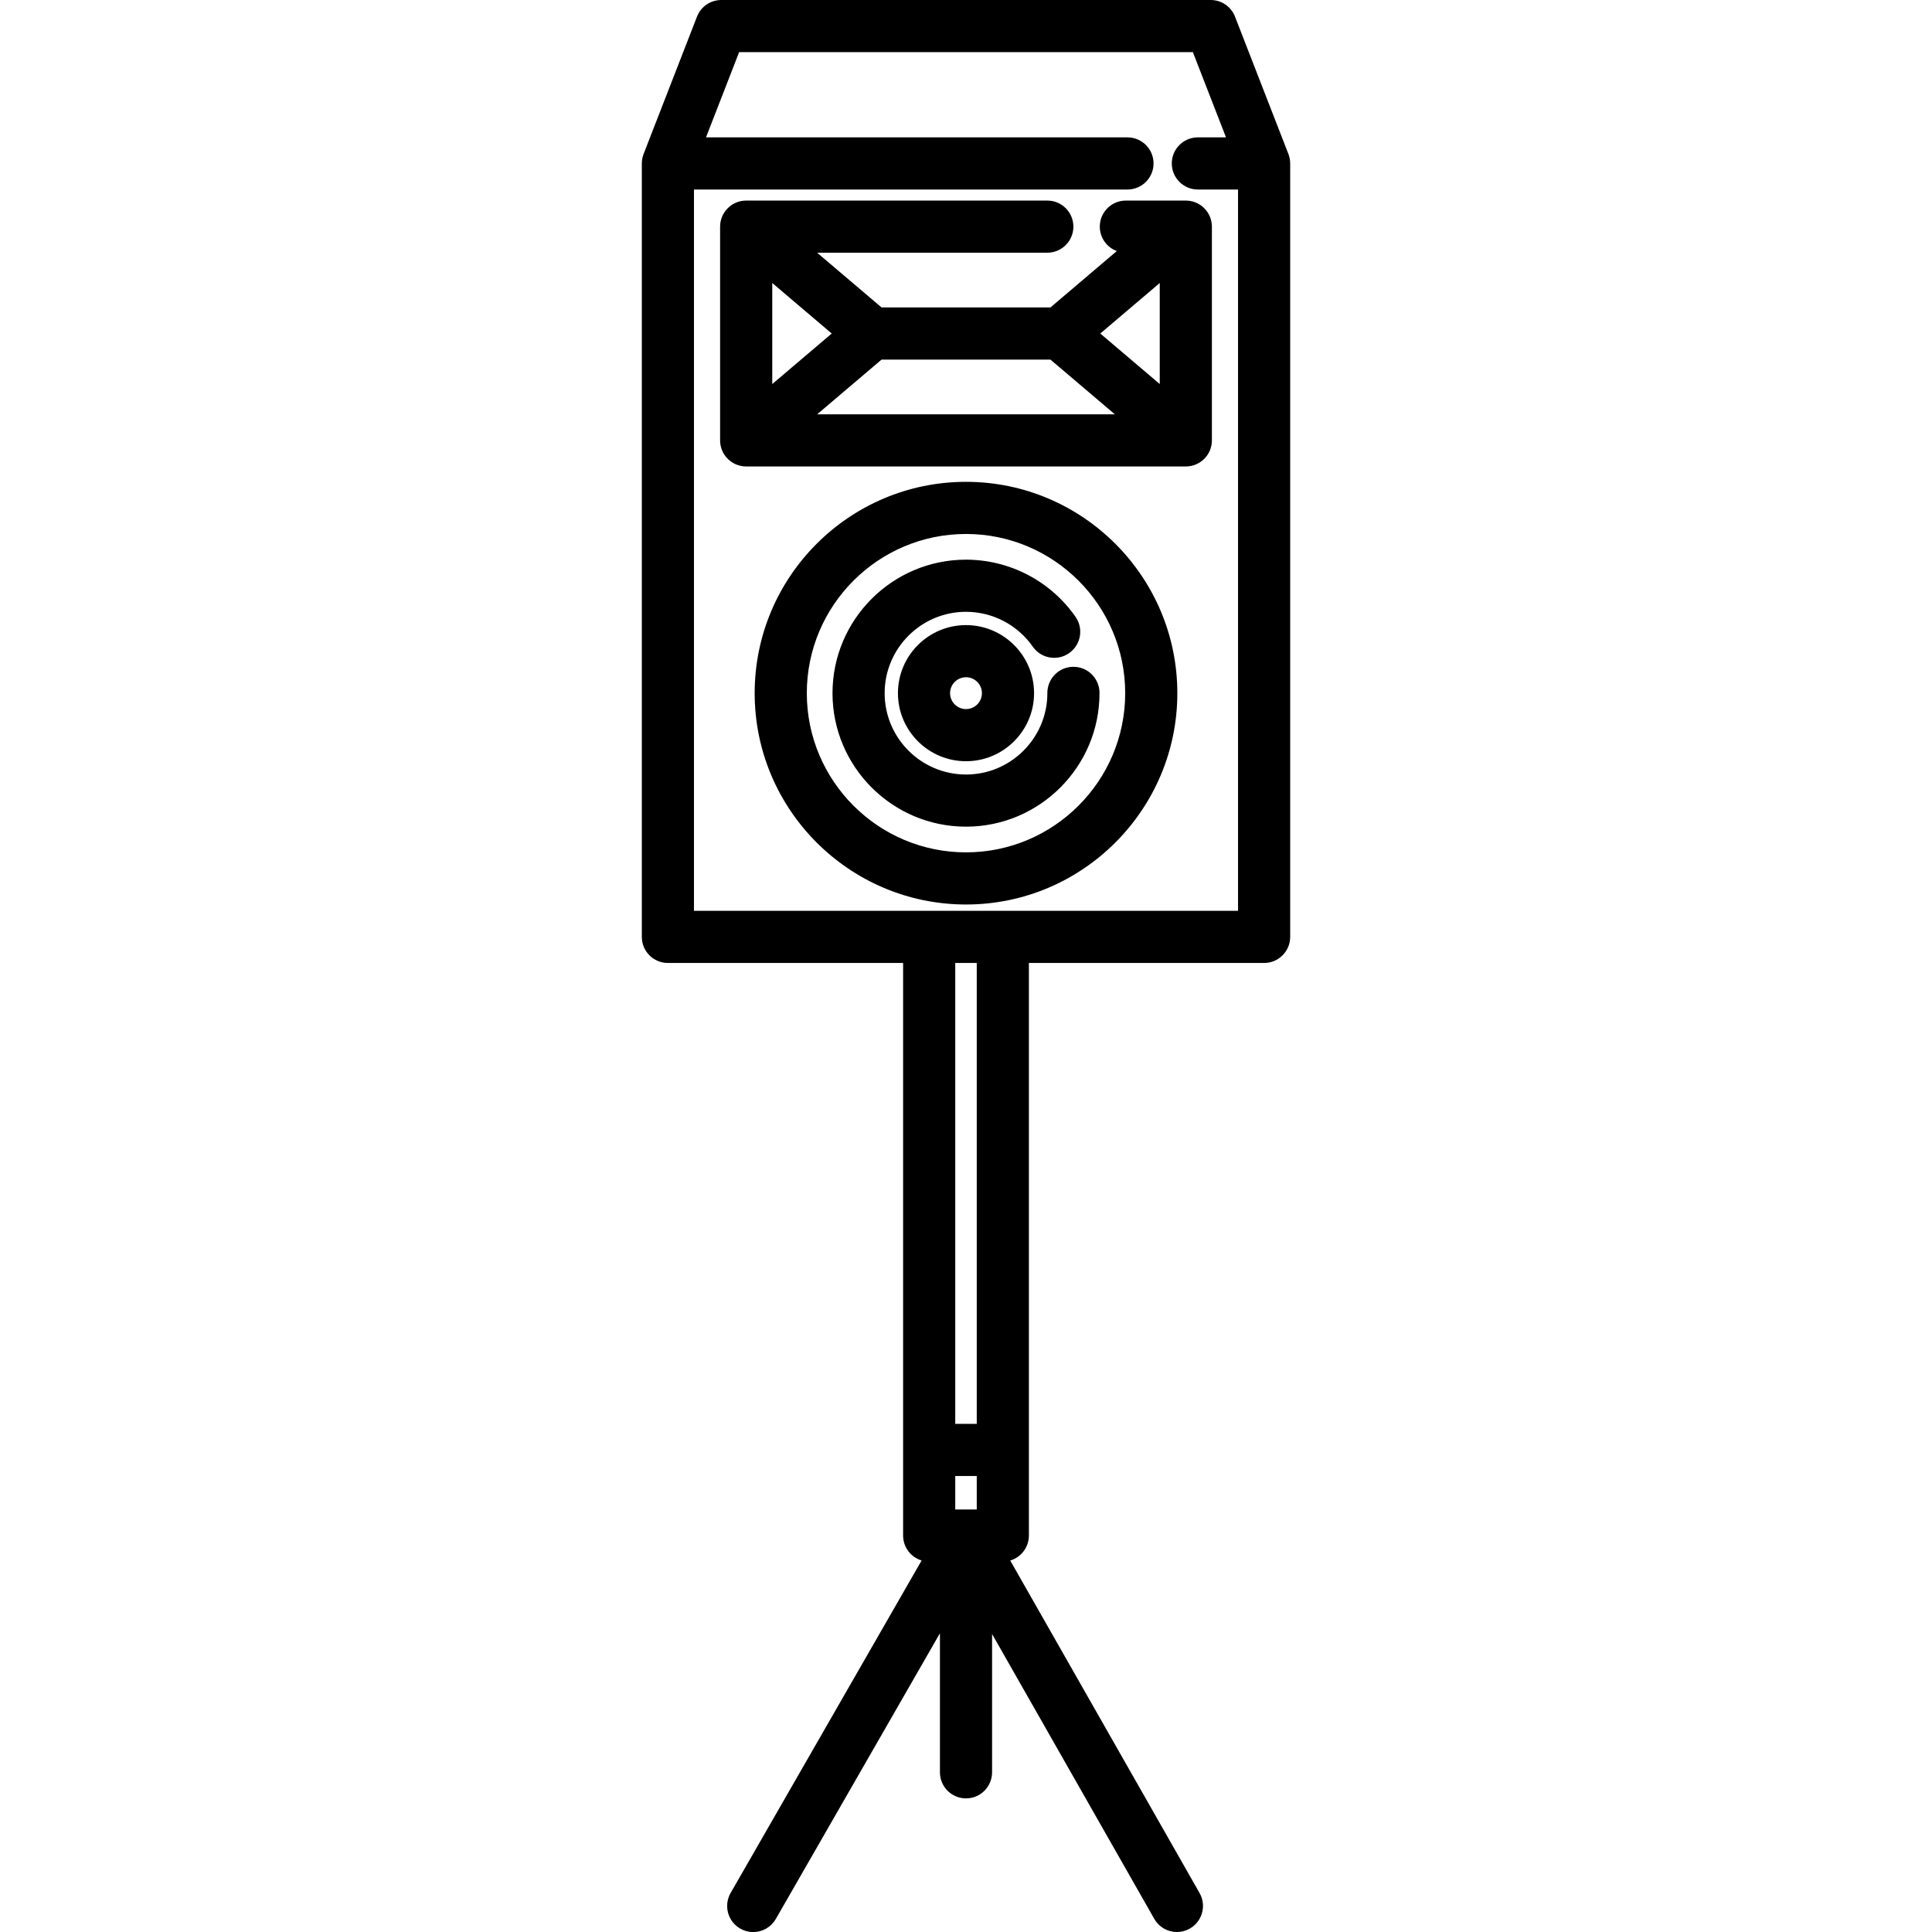
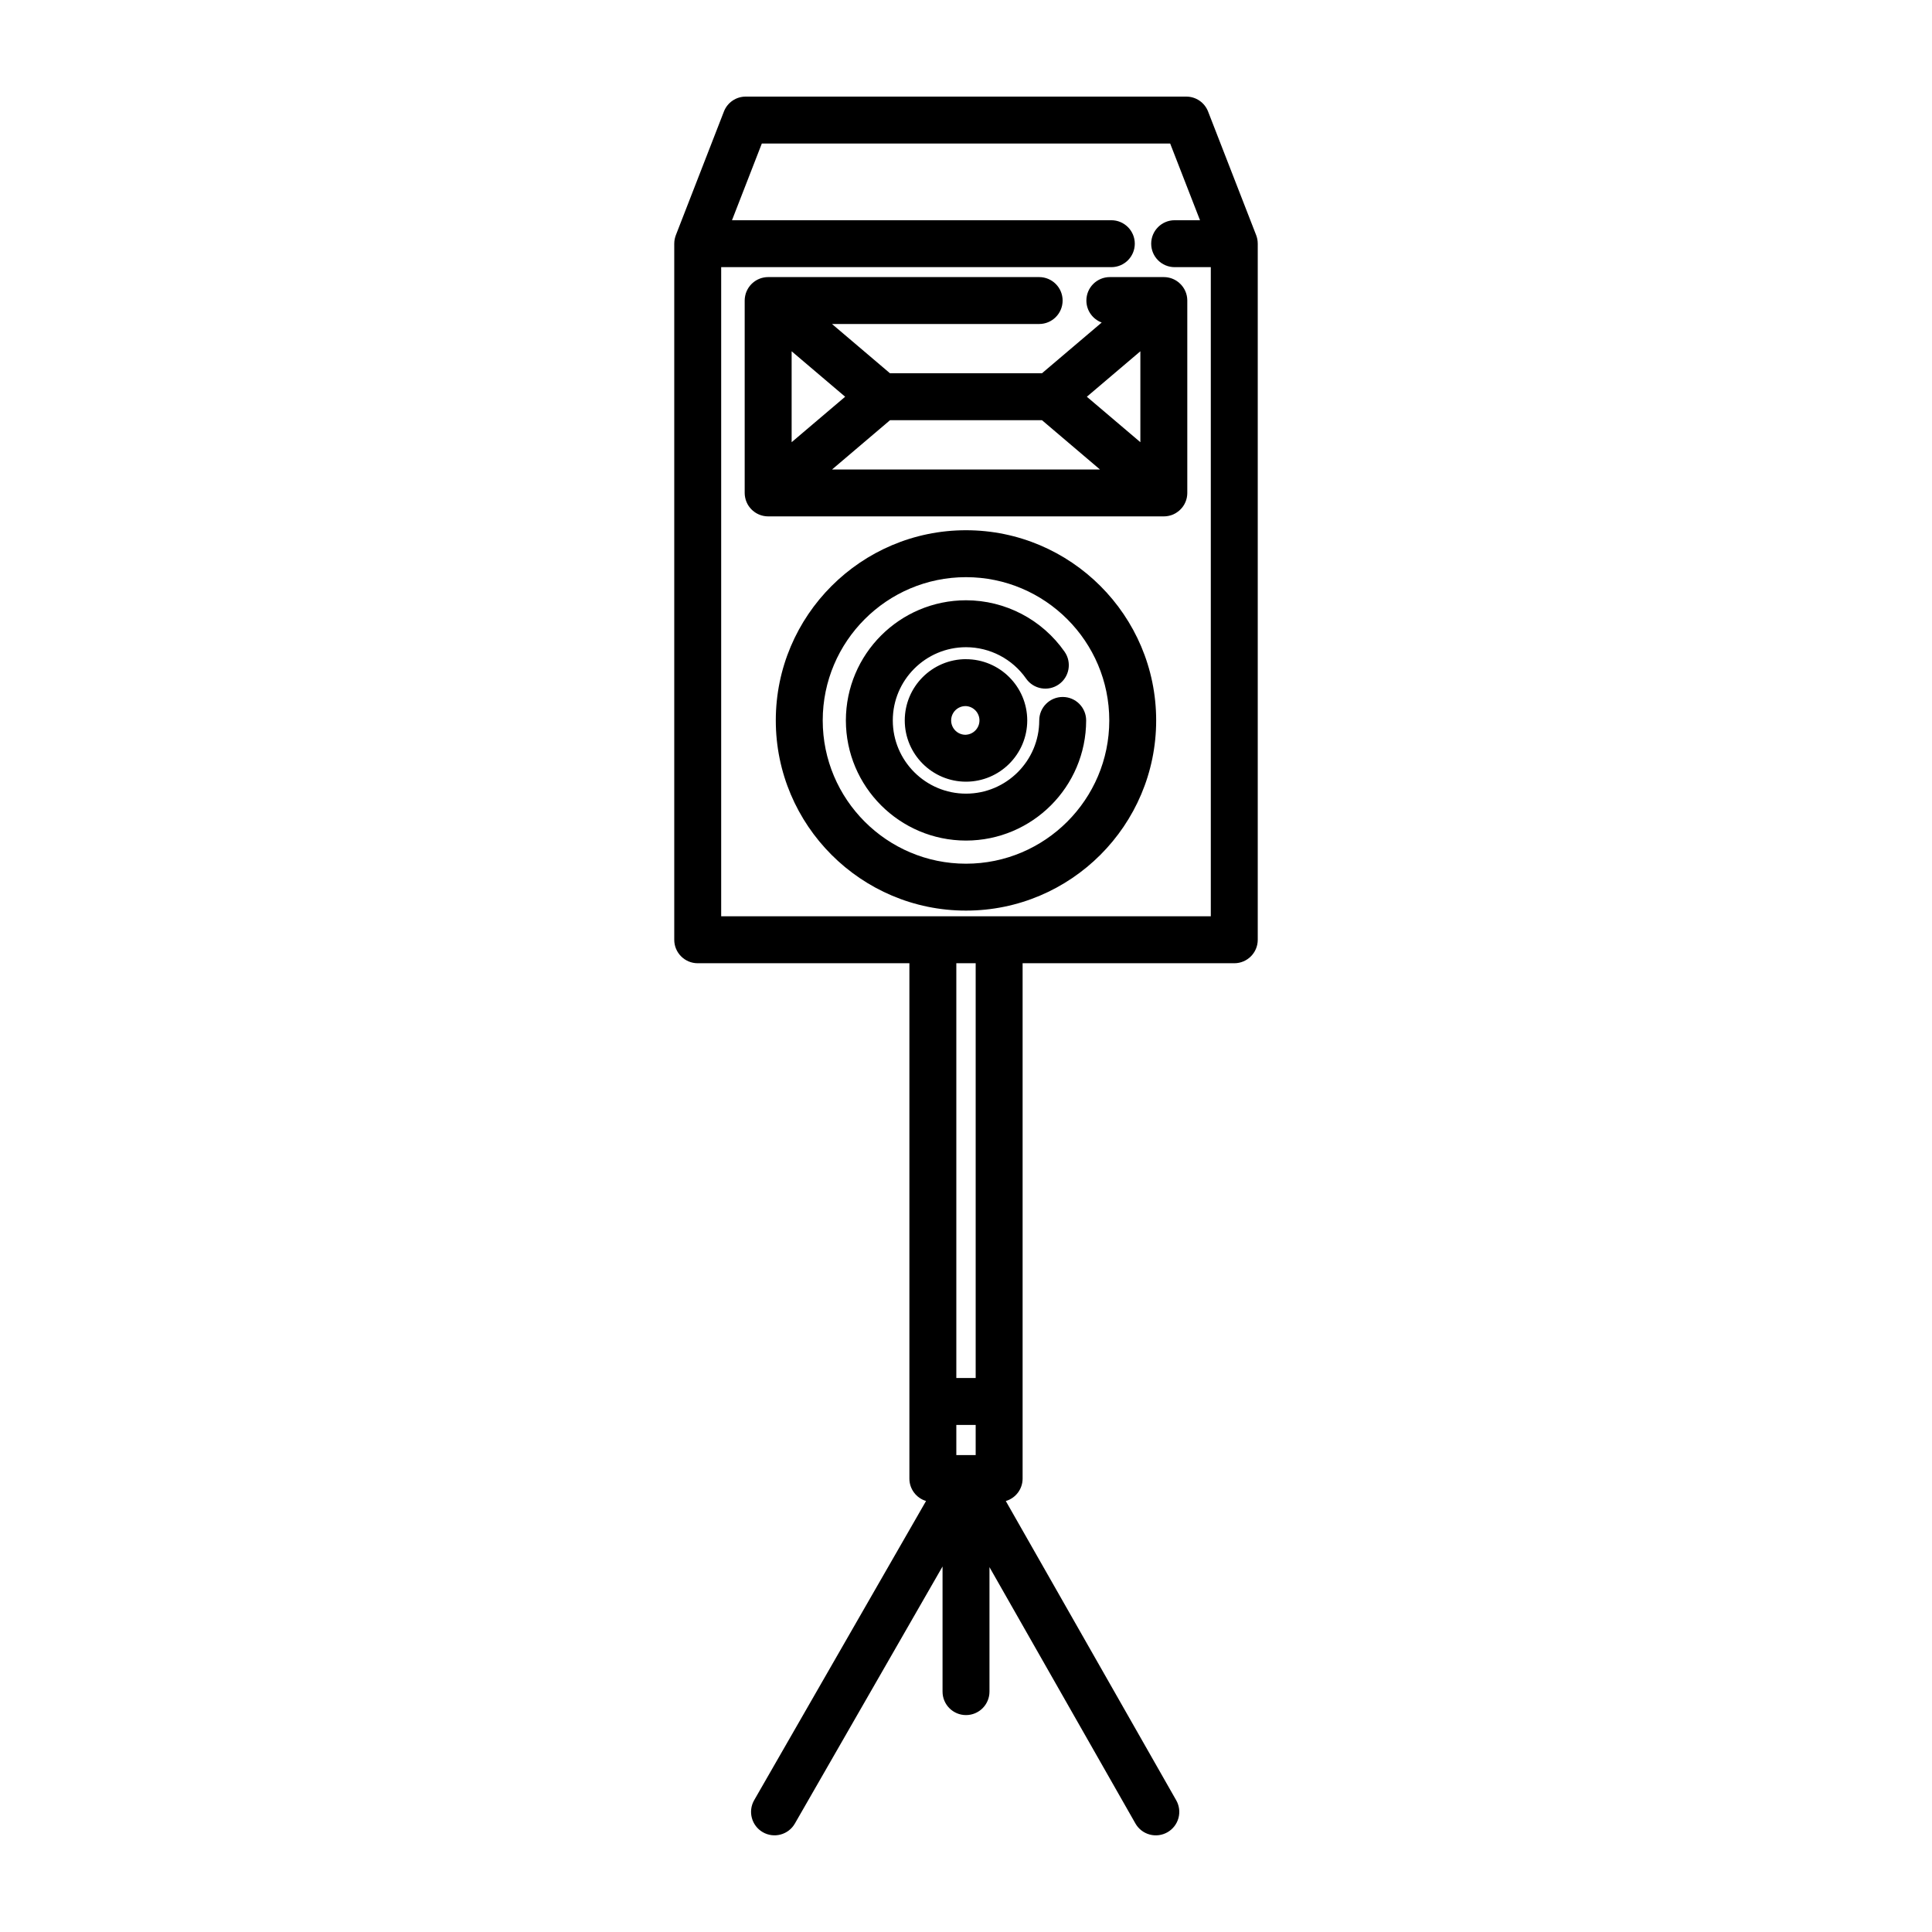
- <svg xmlns="http://www.w3.org/2000/svg" xml:space="preserve" width="800" height="800" viewBox="0 0 555.804 555.804">
-   <path d="M259.81 417.115v24.633a7.5 7.5 0 0 0 5.322 7.176l-54.94 95.643a7.5 7.5 0 1 0 13.007 7.471l47.205-82.177v40.004c0 4.142 3.357 7.5 7.5 7.5s7.5-3.358 7.5-7.5v-39.789l46.656 81.937a7.497 7.497 0 0 0 10.228 2.807 7.5 7.5 0 0 0 2.807-10.229l-54.468-95.655a7.5 7.5 0 0 0 5.369-7.188V277.03h67.668a7.5 7.5 0 0 0 7.5-7.5V47.021q0-.364-.037-.726c-.011-.112-.031-.22-.046-.33-.018-.125-.033-.251-.057-.375-.026-.133-.06-.263-.093-.394-.025-.098-.047-.197-.076-.295q-.063-.206-.137-.407c-.022-.063-.04-.128-.064-.19L355.291 4.783A7.5 7.5 0 0 0 348.301 0H207.503a7.5 7.5 0 0 0-6.99 4.783L185.15 44.304c-.024.061-.04.124-.062.185-.049.137-.098.273-.139.413q-.04.143-.074.287c-.033.133-.068.265-.094.401-.024.122-.039.245-.056.369-.016.112-.036.223-.047.336a8 8 0 0 0-.036.72V269.53a7.5 7.5 0 0 0 7.5 7.5h67.669zm28.685-155.085h-88.854V54.521h124.716c4.143 0 7.5-3.358 7.5-7.5s-3.357-7.5-7.5-7.5H203.103L212.635 15H343.17l9.531 24.521h-8.096c-4.143 0-7.5 3.358-7.5 7.5s3.357 7.5 7.5 7.5h11.558V262.03zm-7.5 172.218h-6.186v-9.633h6.186zm0-24.633h-6.186V277.03h6.186zm-3.093-271c-33.523 0-60.797 27.273-60.797 60.797s27.273 60.797 60.797 60.797 60.797-27.273 60.797-60.797-27.273-60.797-60.797-60.797m0 106.594c-25.253 0-45.797-20.544-45.797-45.797s20.544-45.797 45.797-45.797 45.797 20.544 45.797 45.797-20.544 45.797-45.797 45.797m0-65.378c-10.797 0-19.581 8.784-19.581 19.581s8.784 19.581 19.581 19.581 19.581-8.784 19.581-19.581-8.784-19.581-19.581-19.581m0 24.162c-2.526 0-4.581-2.055-4.581-4.581s2.055-4.581 4.581-4.581 4.581 2.055 4.581 4.581-2.054 4.581-4.581 4.581m38.406-4.581c0 21.177-17.229 38.405-38.405 38.405s-38.405-17.229-38.405-38.405 17.229-38.406 38.405-38.406a38.46 38.46 0 0 1 31.516 16.451 7.5 7.5 0 0 1-12.302 8.583 23.45 23.45 0 0 0-19.213-10.034c-12.905 0-23.405 10.5-23.405 23.406s10.5 23.405 23.405 23.405 23.405-10.5 23.405-23.405a7.5 7.5 0 1 1 14.999 0m32.306-134.739c-.006-.089-.007-.179-.017-.268-.016-.153-.044-.306-.07-.458-.015-.091-.025-.184-.044-.274-.028-.136-.068-.27-.104-.405-.027-.102-.049-.206-.08-.307-.032-.104-.076-.206-.113-.309-.046-.127-.087-.255-.14-.379-.034-.08-.076-.156-.113-.235-.067-.144-.132-.288-.208-.427-.039-.071-.085-.138-.126-.208-.084-.143-.168-.287-.261-.424-.047-.069-.101-.134-.151-.201a7 7 0 0 0-.301-.392l-.031-.041c-.055-.065-.116-.122-.173-.184q-.144-.162-.296-.315c-.088-.087-.181-.166-.273-.248q-.133-.121-.271-.236-.156-.123-.316-.237-.135-.1-.274-.194a7 7 0 0 0-.333-.202q-.149-.089-.301-.171-.163-.083-.328-.158a7 7 0 0 0-.344-.152q-.155-.061-.313-.115a7 7 0 0 0-.382-.127 7 7 0 0 0-.313-.08c-.131-.032-.262-.065-.397-.091q-.172-.03-.343-.052-.187-.029-.377-.049c-.138-.013-.277-.016-.416-.021-.089-.003-.176-.013-.266-.013h-17.247a7.5 7.5 0 0 0-7.5 7.5c0 3.224 2.038 5.965 4.894 7.025l-19.094 16.221h-48.583L235.074 72.7h66.22c4.143 0 7.5-3.358 7.5-7.5s-3.357-7.5-7.5-7.5h-86.632c-.09 0-.177.01-.266.013-.139.005-.277.008-.416.021-.127.011-.252.031-.377.049q-.172.022-.343.052-.2.04-.397.091c-.105.026-.209.05-.313.08a7 7 0 0 0-.382.127q-.158.054-.313.115a8 8 0 0 0-.343.152q-.165.075-.329.158-.152.082-.301.171-.169.096-.333.202-.14.094-.274.194c-.106.077-.213.153-.316.237q-.138.114-.271.236c-.092.082-.184.161-.273.248-.103.101-.199.208-.296.315-.057.063-.118.119-.173.184l-.031.041c-.106.126-.203.259-.301.392-.05.068-.104.133-.151.201-.094.137-.177.281-.261.424-.041.07-.087.137-.126.208-.074.136-.138.278-.204.419-.038.082-.082.161-.117.243-.051.12-.091.245-.136.368-.039.106-.083.211-.117.319-.031.1-.053.205-.08.307-.036.135-.076.269-.104.405-.019.09-.029.183-.044.274-.026.153-.054.305-.07.458-.009.088-.01.179-.017.268-.011.159-.023.318-.024.478l-.003.052v61.492q0 .027.003.052c.001.159.013.319.024.478.006.089.007.179.017.268.016.153.044.306.07.458.015.091.025.184.044.274.028.136.068.27.104.405.027.102.049.206.08.307.034.107.078.212.117.319.045.123.085.248.136.368.035.083.079.162.117.243.066.141.129.283.204.419.039.071.085.138.126.208.084.143.168.287.261.424.047.069.101.134.151.201q.144.201.301.392l.031.041c.042.049.089.091.132.139q.18.203.375.395.119.112.241.219a8 8 0 0 0 .624.499q.173.123.354.236.145.093.295.179.197.11.401.208c.093.045.184.093.279.134q.238.101.483.188c.076.027.151.059.228.083q.292.092.594.161c.051.012.1.028.151.039q.35.073.711.113l.062.01q.388.041.787.042H341.14q.399 0 .787-.042l.062-.01q.36-.04.711-.113c.051-.011.1-.027.151-.039q.302-.069.594-.161c.077-.025.152-.056.228-.083q.246-.087.484-.188c.094-.041.186-.089.278-.134a8 8 0 0 0 .401-.208q.149-.086.295-.179a8 8 0 0 0 .636-.447 7 7 0 0 0 .342-.288q.122-.107.241-.219.195-.19.375-.395c.043-.048.09-.089.132-.139l.031-.041c.106-.126.203-.259.301-.392.05-.068.104-.133.151-.201.094-.137.177-.281.261-.424.041-.07.087-.137.126-.208.076-.138.141-.283.208-.427.037-.079.079-.155.113-.235.052-.123.094-.252.14-.379.037-.103.08-.205.113-.309.031-.1.053-.205.08-.307.036-.135.076-.269.104-.405.019-.09.029-.183.044-.274.026-.153.054-.305.07-.458.009-.088.01-.179.017-.268.011-.159.023-.318.024-.478l.003-.052v-61.49q0-.027-.003-.052c-.003-.16-.015-.319-.026-.478M239.272 95.949l-17.108 14.533V81.415zm14.339 7.5h48.583l18.535 15.746h-85.652zm62.922-7.5 17.108-14.534v29.067z" />
+ <svg xmlns="http://www.w3.org/2000/svg" xml:space="preserve" width="100" height="100">
+   <path d="M47.07 72.54v3.989a1.21 1.21 0 0 0 .862 1.162l-8.896 15.486a1.214 1.214 0 1 0 2.106 1.21l7.644-13.306v6.477a1.214 1.214 0 1 0 2.429 0v-6.442l7.554 13.267a1.214 1.214 0 0 0 1.657.455 1.214 1.214 0 0 0 .454-1.657l-8.82-15.488a1.21 1.21 0 0 0 .87-1.164V49.857h10.957a1.214 1.214 0 0 0 1.214-1.214v-36.03q0-.058-.006-.117l-.007-.053q-.004-.03-.009-.061-.007-.033-.015-.064l-.012-.048-.022-.066-.01-.03-2.489-6.4A1.21 1.21 0 0 0 61.4 5H38.601a1.21 1.21 0 0 0-1.132.774l-2.488 6.4-.01.03-.022.066-.012.047q-.008.032-.015.065l-.01.06-.007.054a1 1 0 0 0-.006.117v36.03a1.214 1.214 0 0 0 1.214 1.214H47.07Zm4.645-25.112H37.328v-33.6h20.194a1.214 1.214 0 1 0 0-2.429H37.888l1.544-3.97h21.136l1.544 3.97H60.8a1.214 1.214 0 1 0 0 2.429h1.871v33.6Zm-1.214 27.886h-1.002v-1.56h1.002zm0-3.988h-1.002V49.857h1.002zM50 27.445c-5.43 0-9.845 4.416-9.845 9.844s4.416 9.844 9.844 9.844 9.844-4.416 9.844-9.844-4.416-9.844-9.844-9.844m0 17.26c-4.089 0-7.415-3.327-7.415-7.416S45.91 29.874 50 29.874s7.416 3.326 7.416 7.415-3.327 7.416-7.416 7.416m0-10.587a3.174 3.174 0 0 0-3.17 3.171A3.174 3.174 0 0 0 50 40.46a3.174 3.174 0 0 0 3.17-3.17A3.174 3.174 0 0 0 50 34.12m0 3.912a.743.743 0 1 1 .002-1.485A.743.743 0 0 1 50 38.03m6.219-.742A6.226 6.226 0 0 1 50 43.508a6.226 6.226 0 0 1-6.218-6.219A6.226 6.226 0 0 1 50 31.07a6.23 6.23 0 0 1 5.103 2.664 1.214 1.214 0 0 1-1.992 1.39 3.8 3.8 0 0 0-3.11-1.625c-2.09 0-3.79 1.7-3.79 3.79s1.7 3.79 3.79 3.79 3.79-1.7 3.79-3.79a1.214 1.214 0 1 1 2.428 0m5.23-21.817q0-.023-.002-.044l-.011-.074-.007-.044-.017-.066-.013-.05-.018-.05-.023-.06-.018-.039-.034-.069-.02-.034-.043-.068-.024-.033-.05-.063-.004-.007-.028-.03q-.023-.026-.048-.05-.022-.022-.044-.04L61 14.61l-.051-.037q-.022-.017-.045-.032l-.054-.033-.048-.027-.053-.026-.056-.024-.05-.02-.063-.02-.05-.013-.065-.014-.055-.009-.061-.008-.068-.003-.043-.002h-2.792a1.214 1.214 0 0 0-1.215 1.214c0 .522.33.966.793 1.138l-3.092 2.626h-7.867l-3.001-2.55h10.723a1.214 1.214 0 1 0 0-2.428H39.76l-.043.002q-.034 0-.068.003l-.06.008-.056.009q-.033.006-.064.014l-.051.013-.062.02-.05.02-.056.024-.054.026-.048.027-.054.033q-.023.015-.045.032-.026.017-.05.038-.023.018-.045.038l-.044.04-.048.051-.028.03-.005.007q-.026.03-.048.063l-.025.033q-.023.033-.042.068l-.02.034q-.019.033-.034.068l-.019.04-.022.059-.019.051-.012.05q-.01.033-.017.066l-.007.044q-.007.038-.012.074 0 .023-.003.044-.004.038-.004.077v9.974q0 .038.004.077 0 .023.003.044.005.037.012.074l.007.044q.007.033.017.066l.012.05.02.051.021.06.02.039q.014.035.032.068l.02.034.043.068.025.033q.023.032.048.063l.005.007.022.022q.029.033.06.064l.04.036a1 1 0 0 0 .1.08l.058.039.048.029q.031.018.064.033l.046.022q.038.016.078.03l.037.014q.047.015.096.026l.024.006q.057.012.116.019l.01.001q.062.007.127.007h20.48q.064 0 .127-.007l.01-.001q.058-.007.115-.019l.024-.006q.05-.011.097-.026.018-.007.037-.013l.078-.03.045-.023.065-.033.048-.03a1 1 0 0 0 .103-.072l.055-.046.039-.036q.032-.03.06-.064l.022-.022.005-.007q.025-.03.049-.063l.024-.033q.023-.033.043-.068l.02-.034q.018-.034.034-.07.01-.018.018-.037l.023-.062q.01-.024.018-.05l.013-.05.017-.065.007-.044q.007-.038.011-.075l.003-.043q.004-.038.004-.077v-9.974q0-.038-.004-.077m-17.705 5.064-2.77 2.353v-4.706zm2.322 1.215h7.867l3 2.55H43.067Zm10.188-1.215 2.77-2.353v4.706z" style="stroke-width:1" />
</svg>
